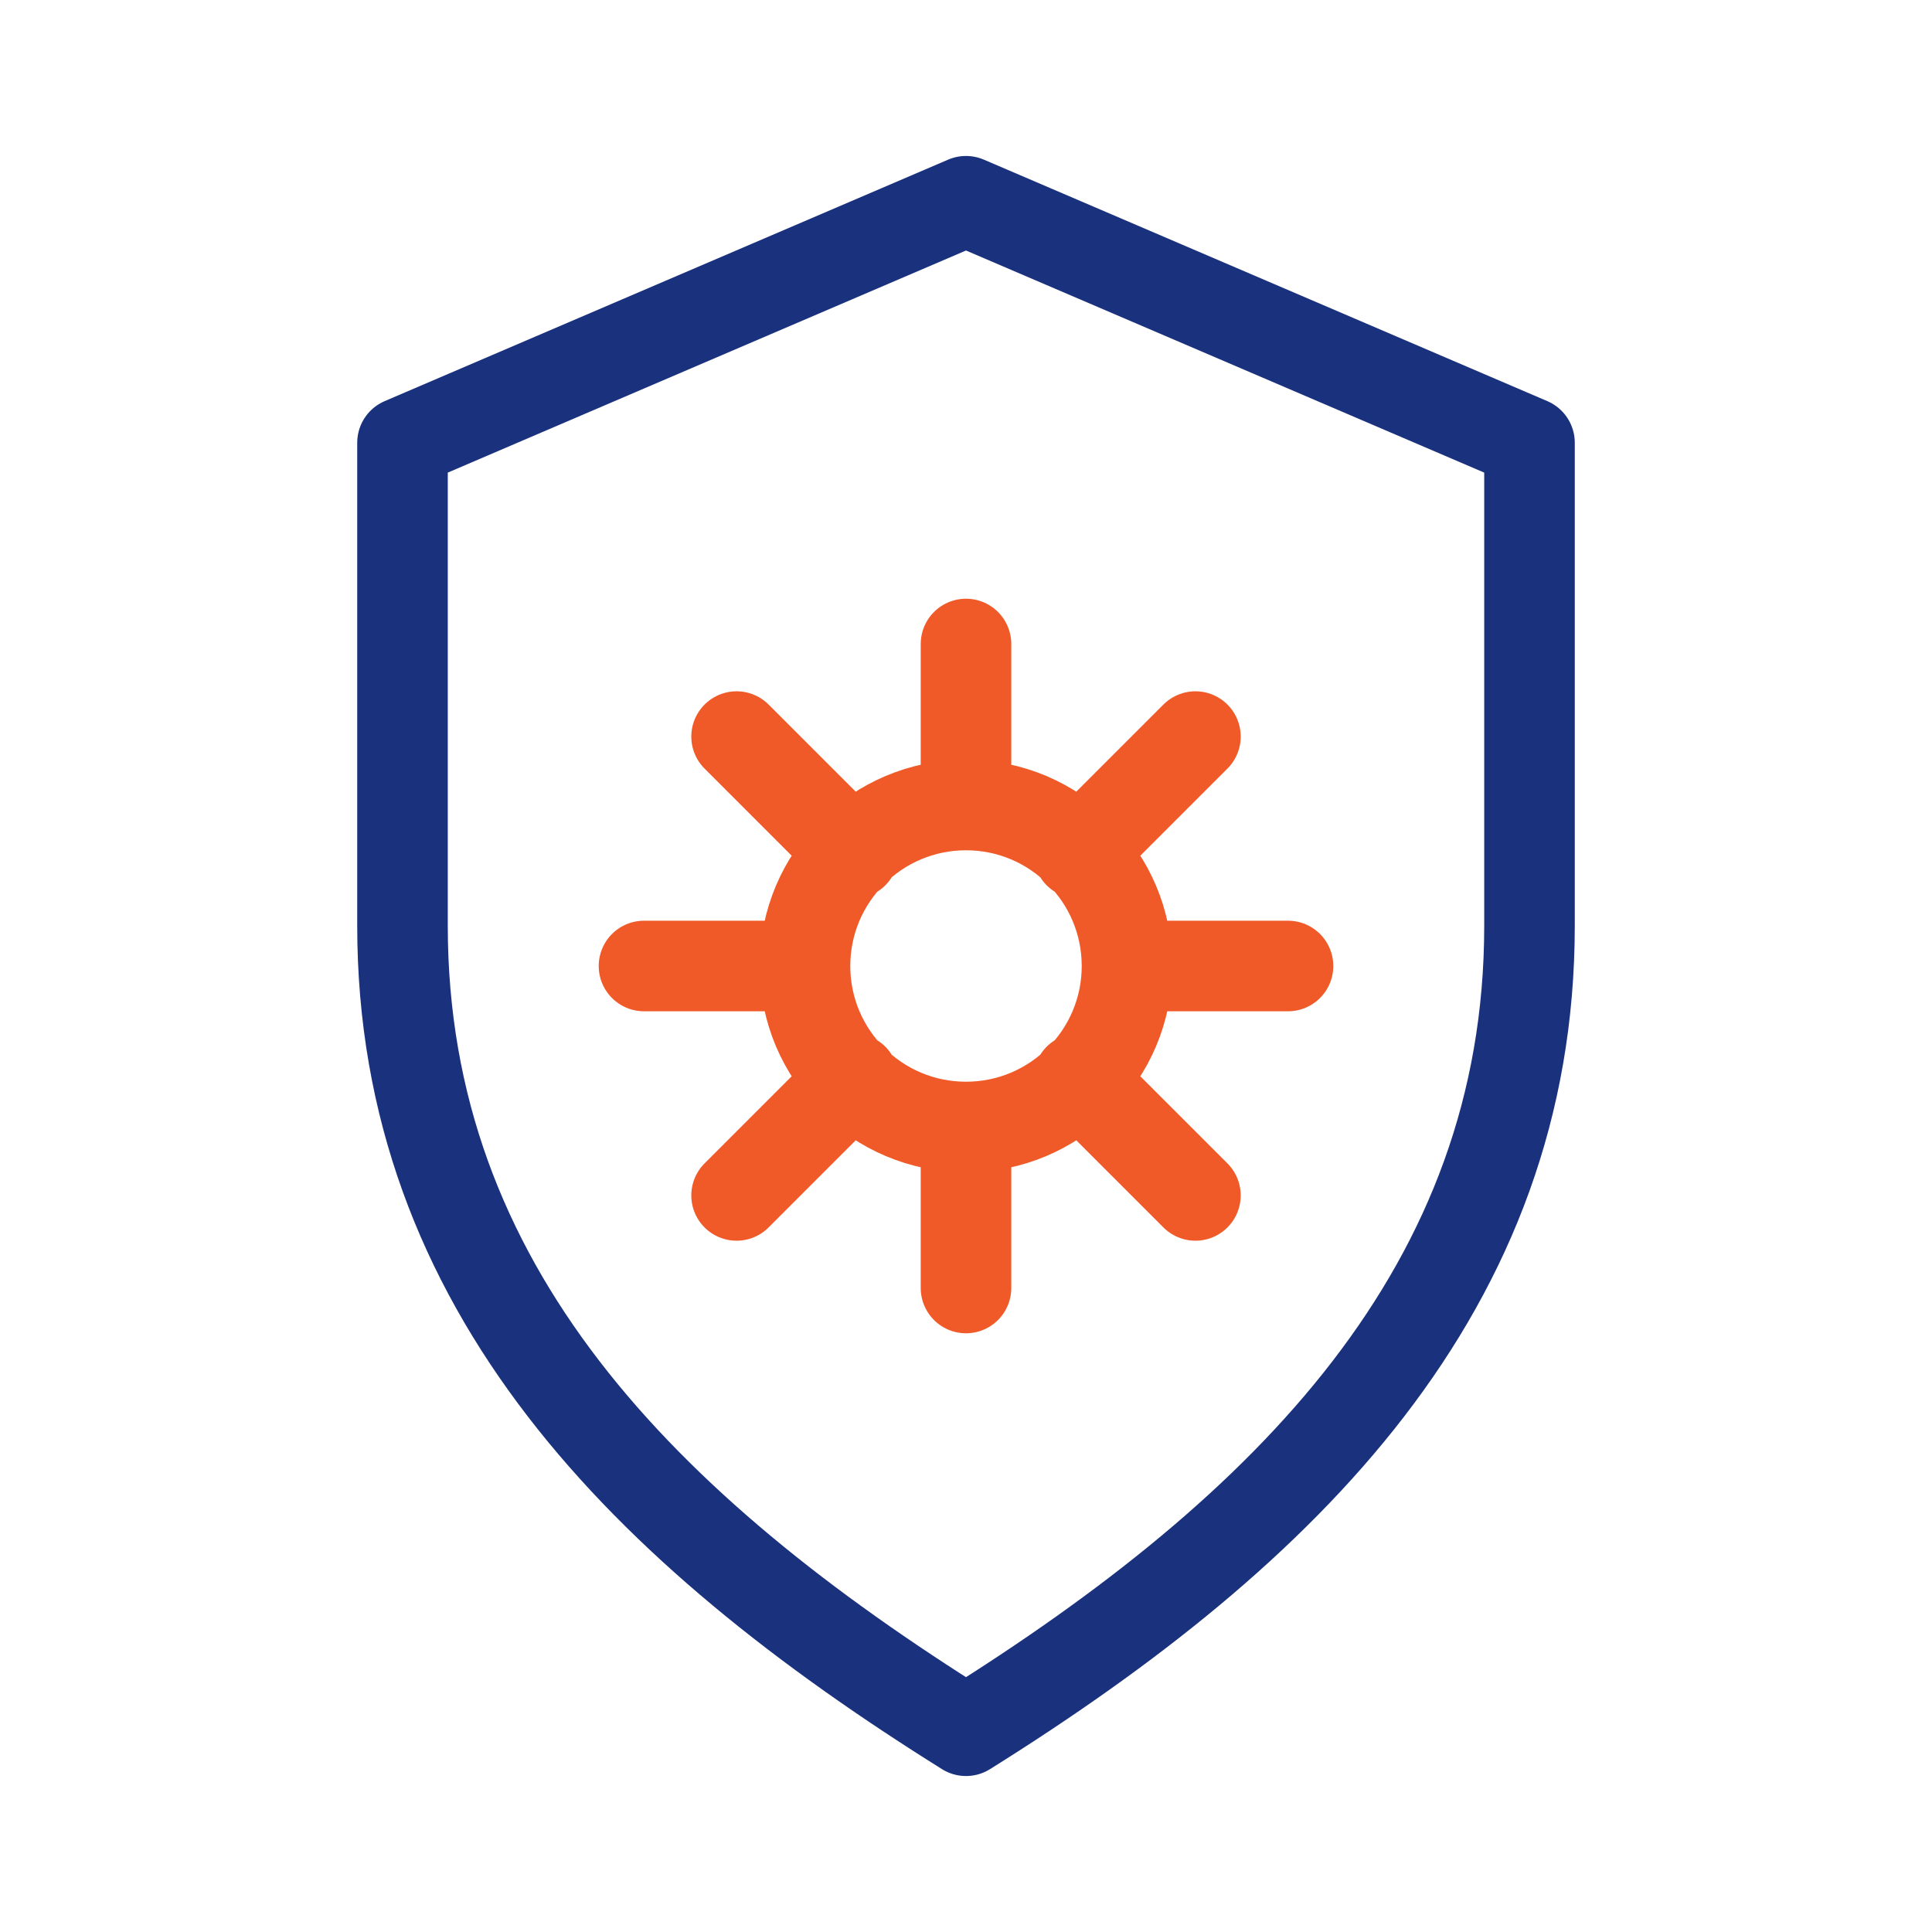
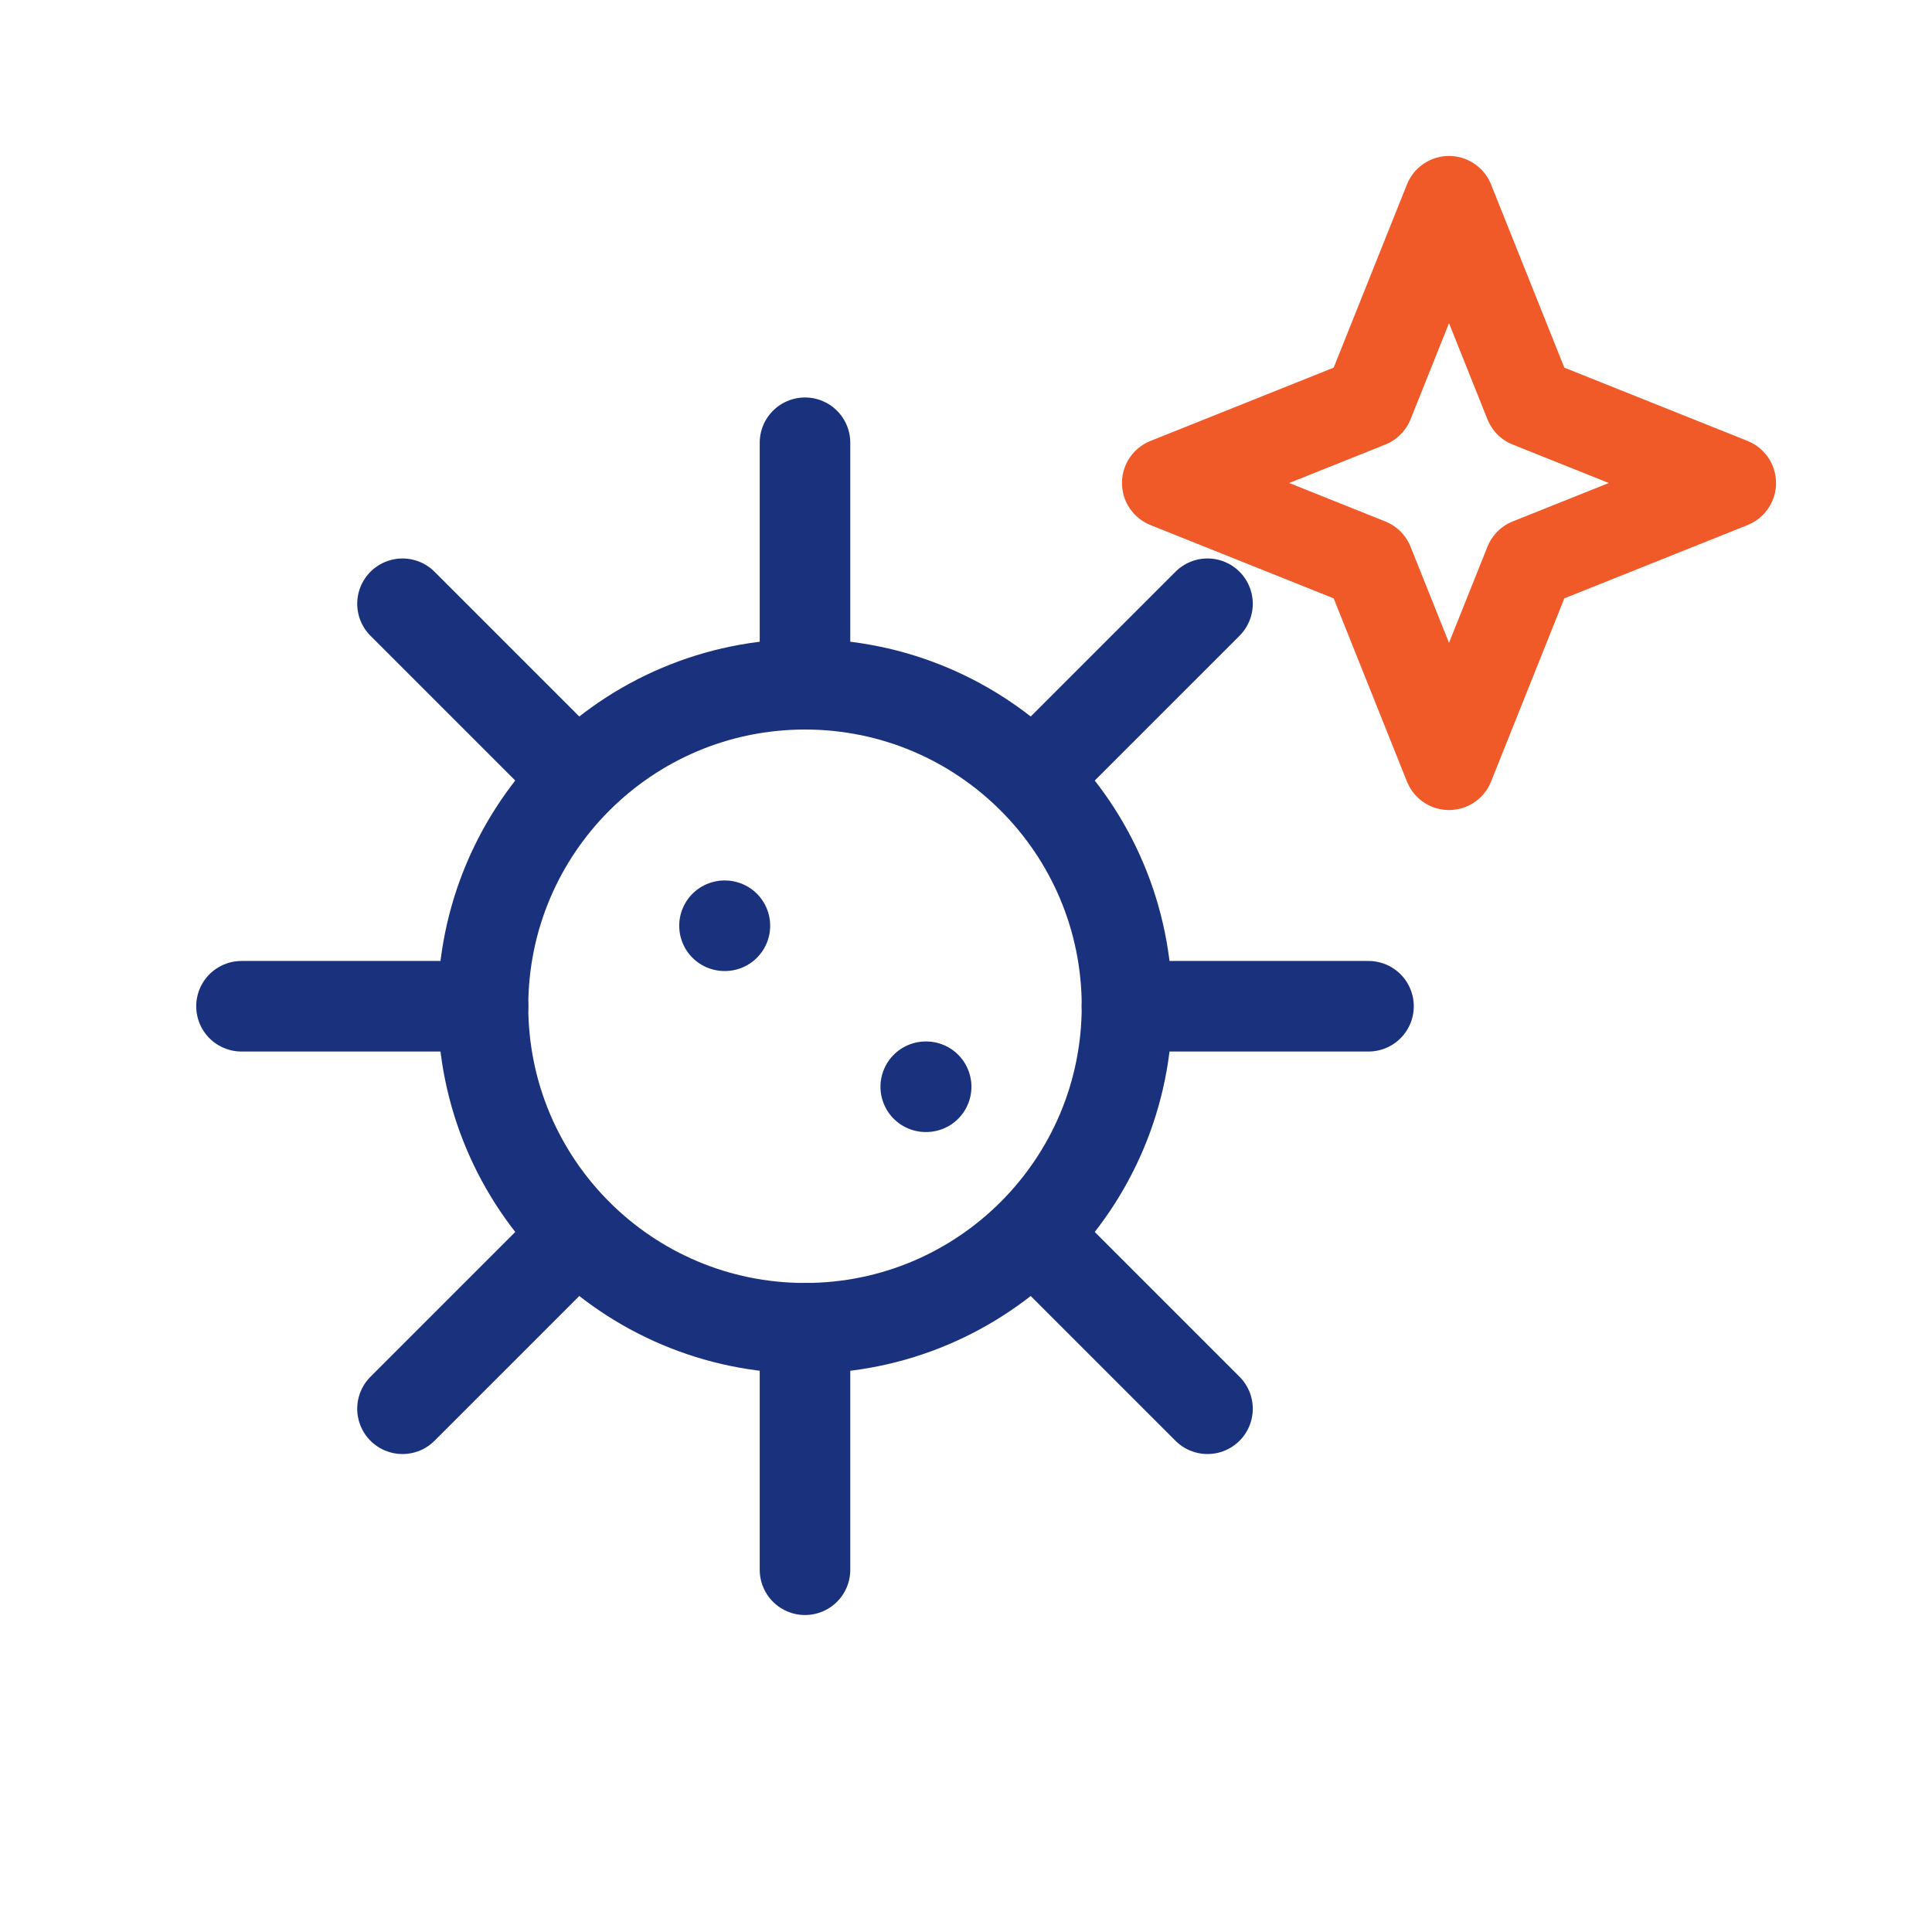
<svg xmlns="http://www.w3.org/2000/svg" viewBox="0 0 48 48" fill="none" stroke-width="2.25" stroke-linecap="round" stroke-linejoin="round">
  <g id="ink" stroke="#1A327D">
-     <path id="shield" d="M24 5 38 11v12c0 9-6 15-14 20-8-5-14-11-14-20V11Z" />
+     <path id="mold-spore" d="M28 25a8 8 0 1 1-16 0 8 8 0 0 1 16 0Z" />
+     <path id="spore-branches" d="M20 17v-6m5.7 8.3 4.3-4.3M28 25h6m-8.3 5.7L30 35m-10-2v6m-5.7-8.3L10 35m2-10H6m8.3-5.7L10 15" />
+     <path id="spore-detail" d="M18 23h.01M23 27h.01" />
  </g>
  <g id="accent" stroke="#F05A29">
-     <path id="spore" d="M28 24a4 4 0 1 1-8 0 4 4 0 0 1 8 0ZM24 16v4m0 8v4m-8-8h4m8 0h4m-13.7-5.7 2.9 2.9m5.6 5.6 2.9 2.9m0-11.4-2.9 2.9m-5.6 5.6-2.9 2.9" />
+     <path id="cleaning-spark" d="m36 5 2 5 5 2-5 2-2 5-2-5-5-2 5-2Z" />
  </g>
</svg>
